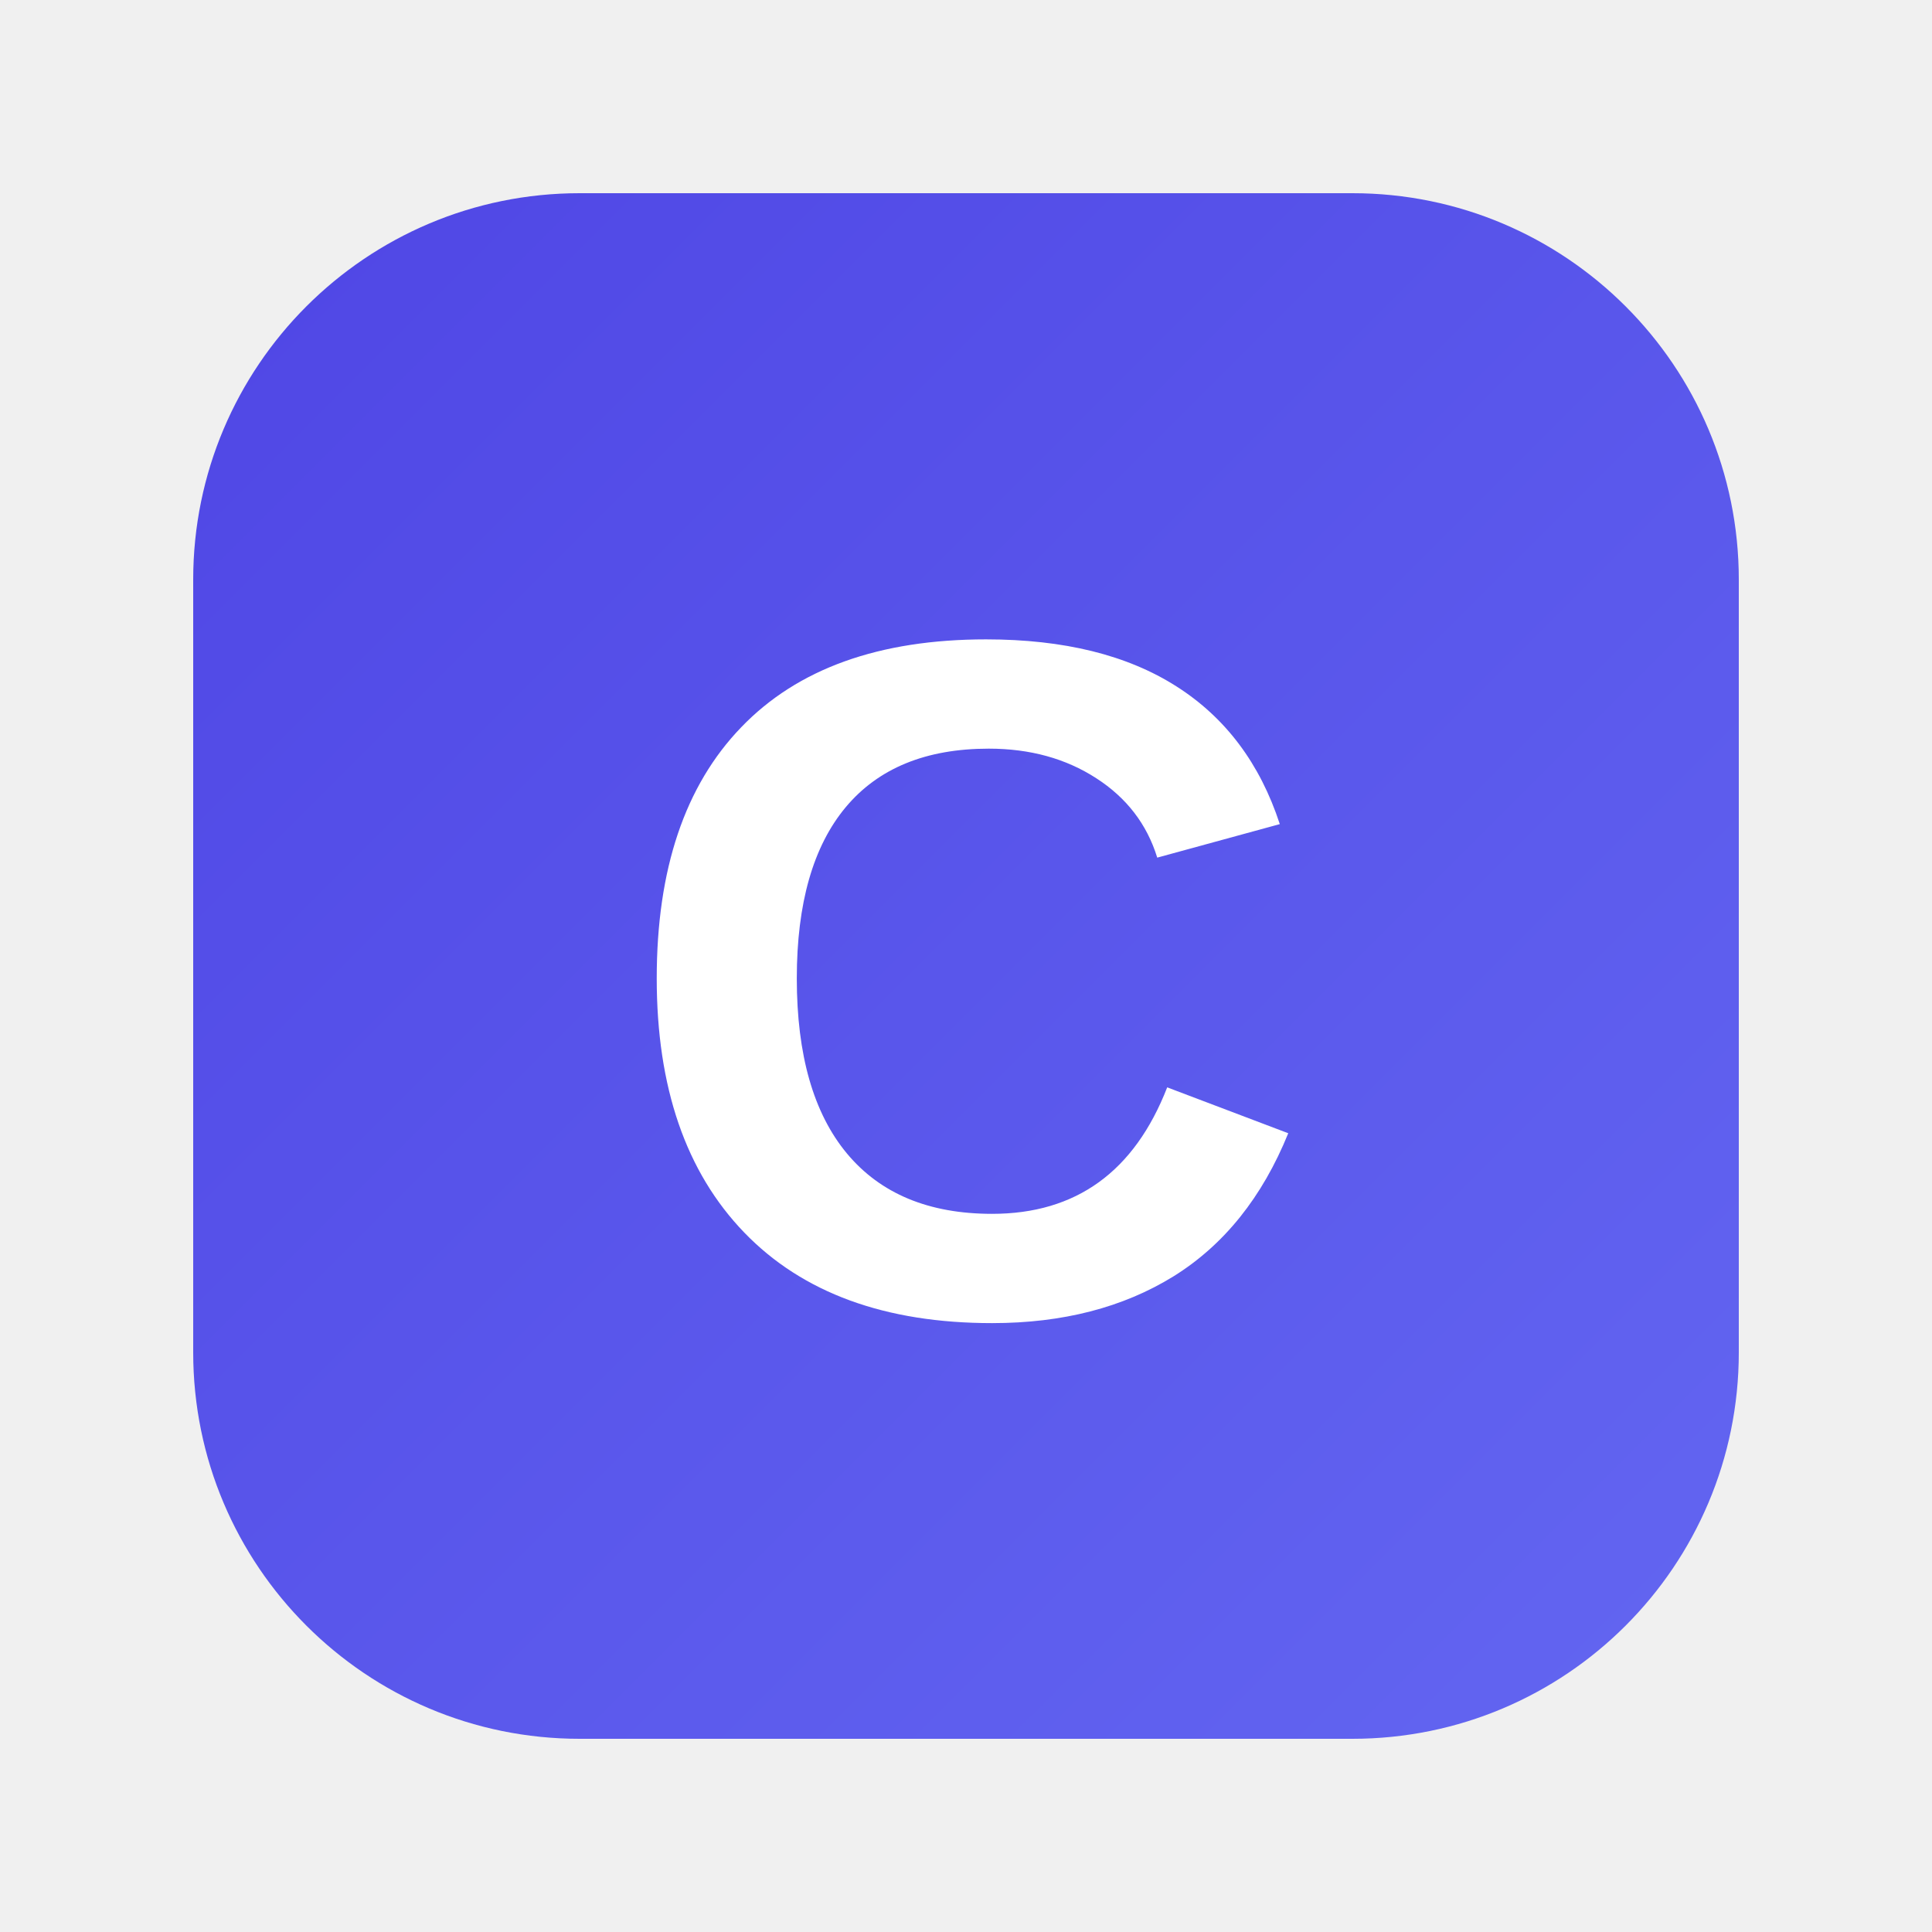
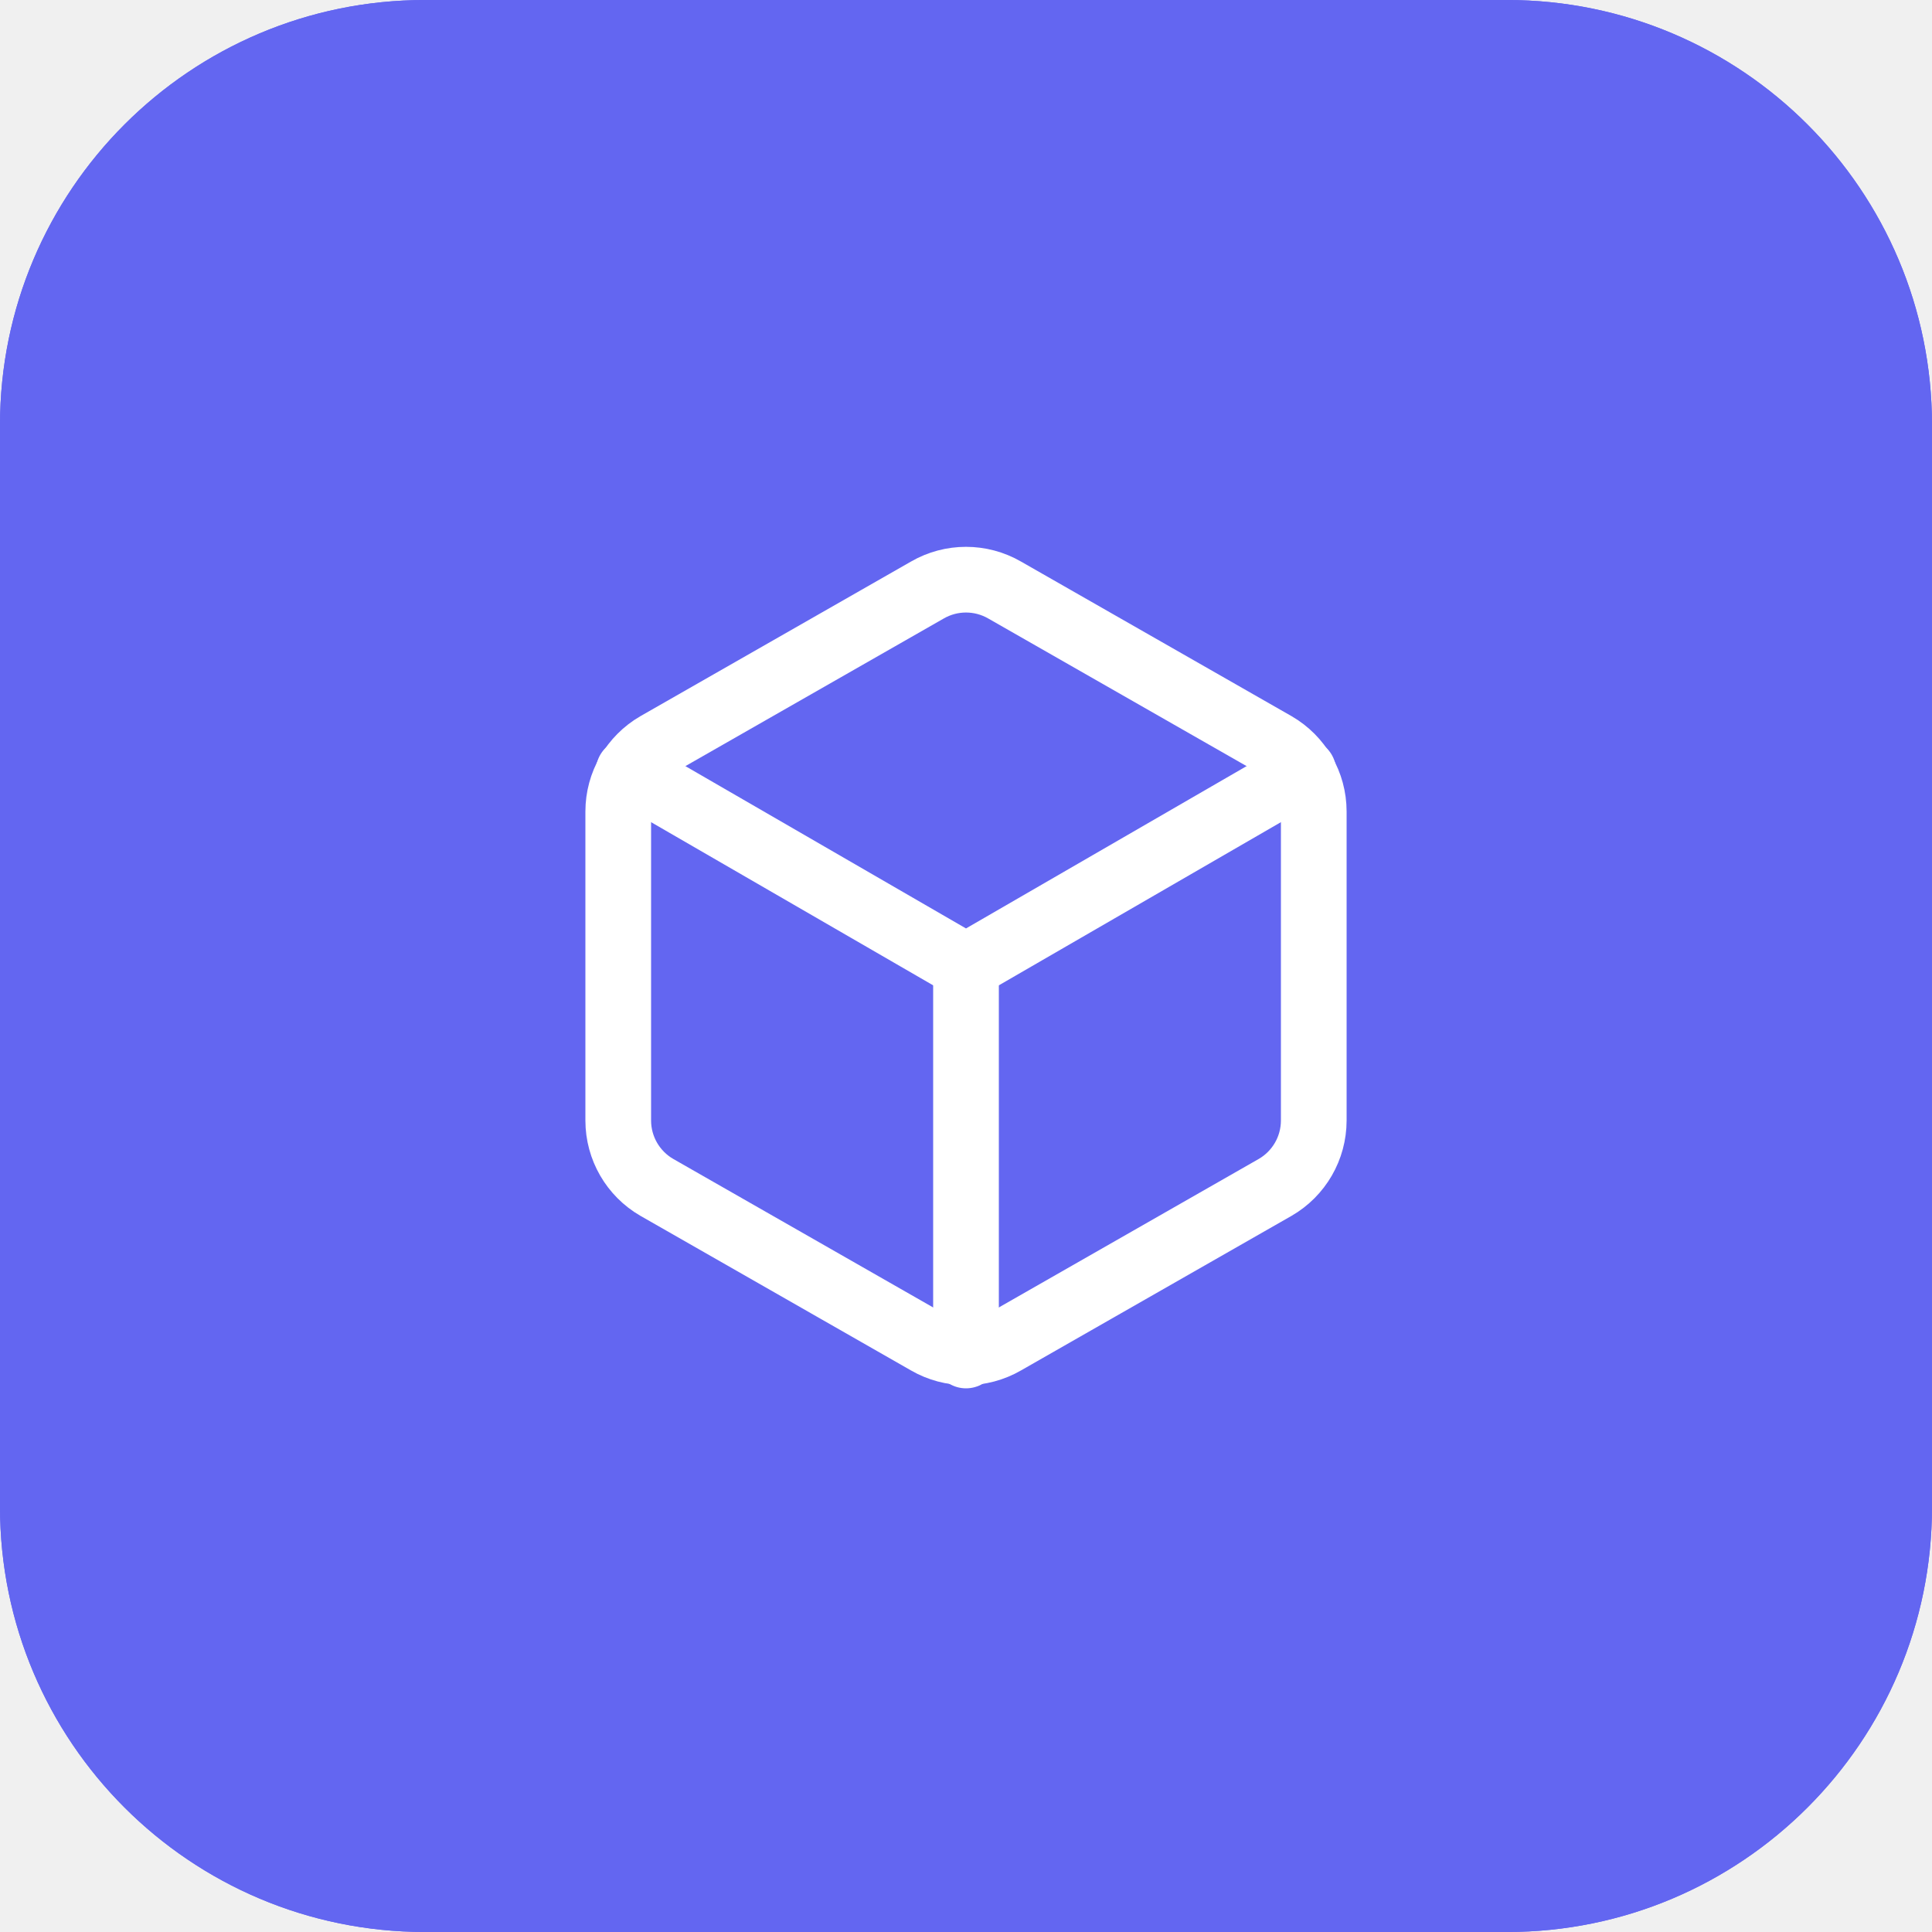
<svg xmlns="http://www.w3.org/2000/svg" viewBox="0 0 100 100">
-   <defs>
-     <linearGradient id="grad" x1="0%" y1="0%" x2="100%" y2="100%">
-       <stop offset="0%" style="stop-color:#4f46e5;stop-opacity:1" />
-       <stop offset="100%" style="stop-color:#6366f1;stop-opacity:1" />
-     </linearGradient>
-   </defs>
-   <rect x="10" y="10" width="80" height="80" rx="20" fill="url(#grad)" />
-   <text x="50" y="68" font-family="Arial, sans-serif" font-size="50" font-weight="bold" fill="white" text-anchor="middle">C</text>
+   <rect width="100" height="100" rx="22" fill="#6366f1" />
+   <rect x="1.5" y="1.5" width="97" height="97" rx="20.5" fill="none" stroke="#6366f1" stroke-width="3" />
+   <g transform="translate(26 26) scale(2)">
+     <g fill="none" stroke="#ffffff" stroke-width="1.7" stroke-linecap="round" stroke-linejoin="round">
+       <path d="M21 16V8a2 2 0 0 0-1-1.73l-7-4a2 2 0 0 0-2 0l-7 4A2 2 0 0 0 3 8v8a2 2 0 0 0 1 1.73l7 4a2 2 0 0 0 2 0l7-4A2 2 0 0 0 21 16z" />
+       <polyline points="3.27 6.96 12 12.01 20.73 6.96" />
+       <line x1="12" y1="22.08" x2="12" y2="12" />
+     </g>
+   </g>
</svg>
